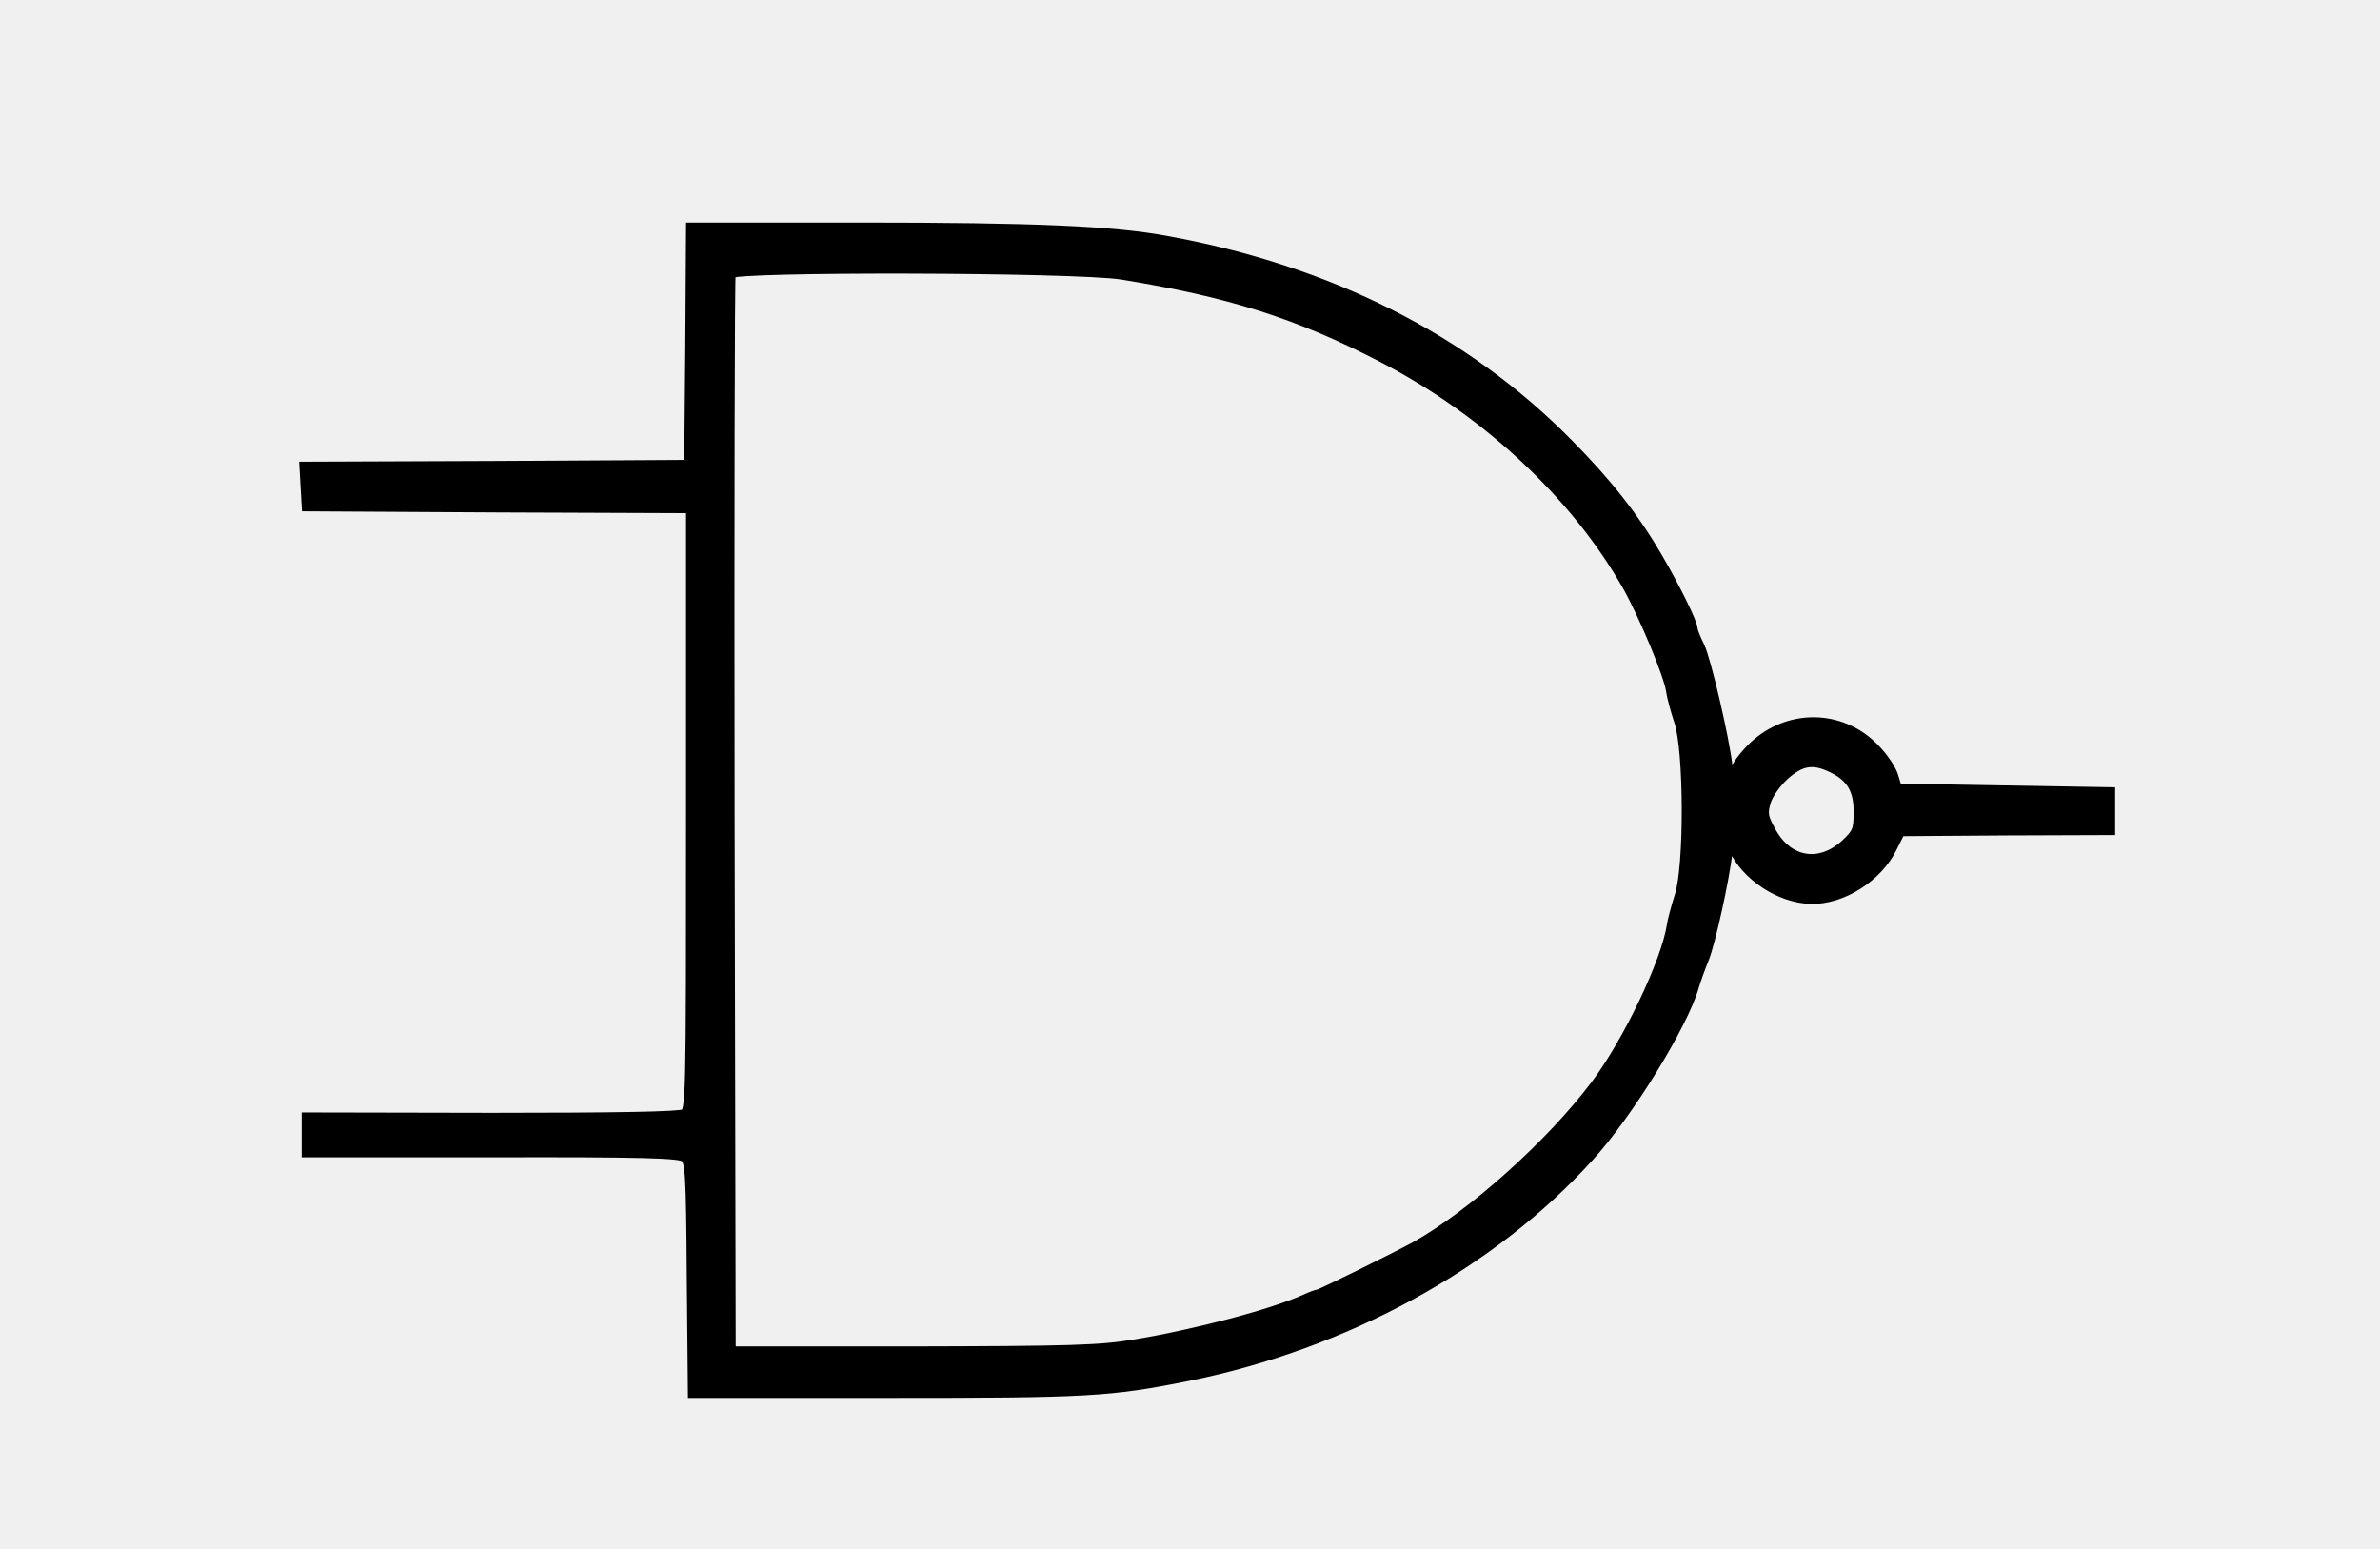
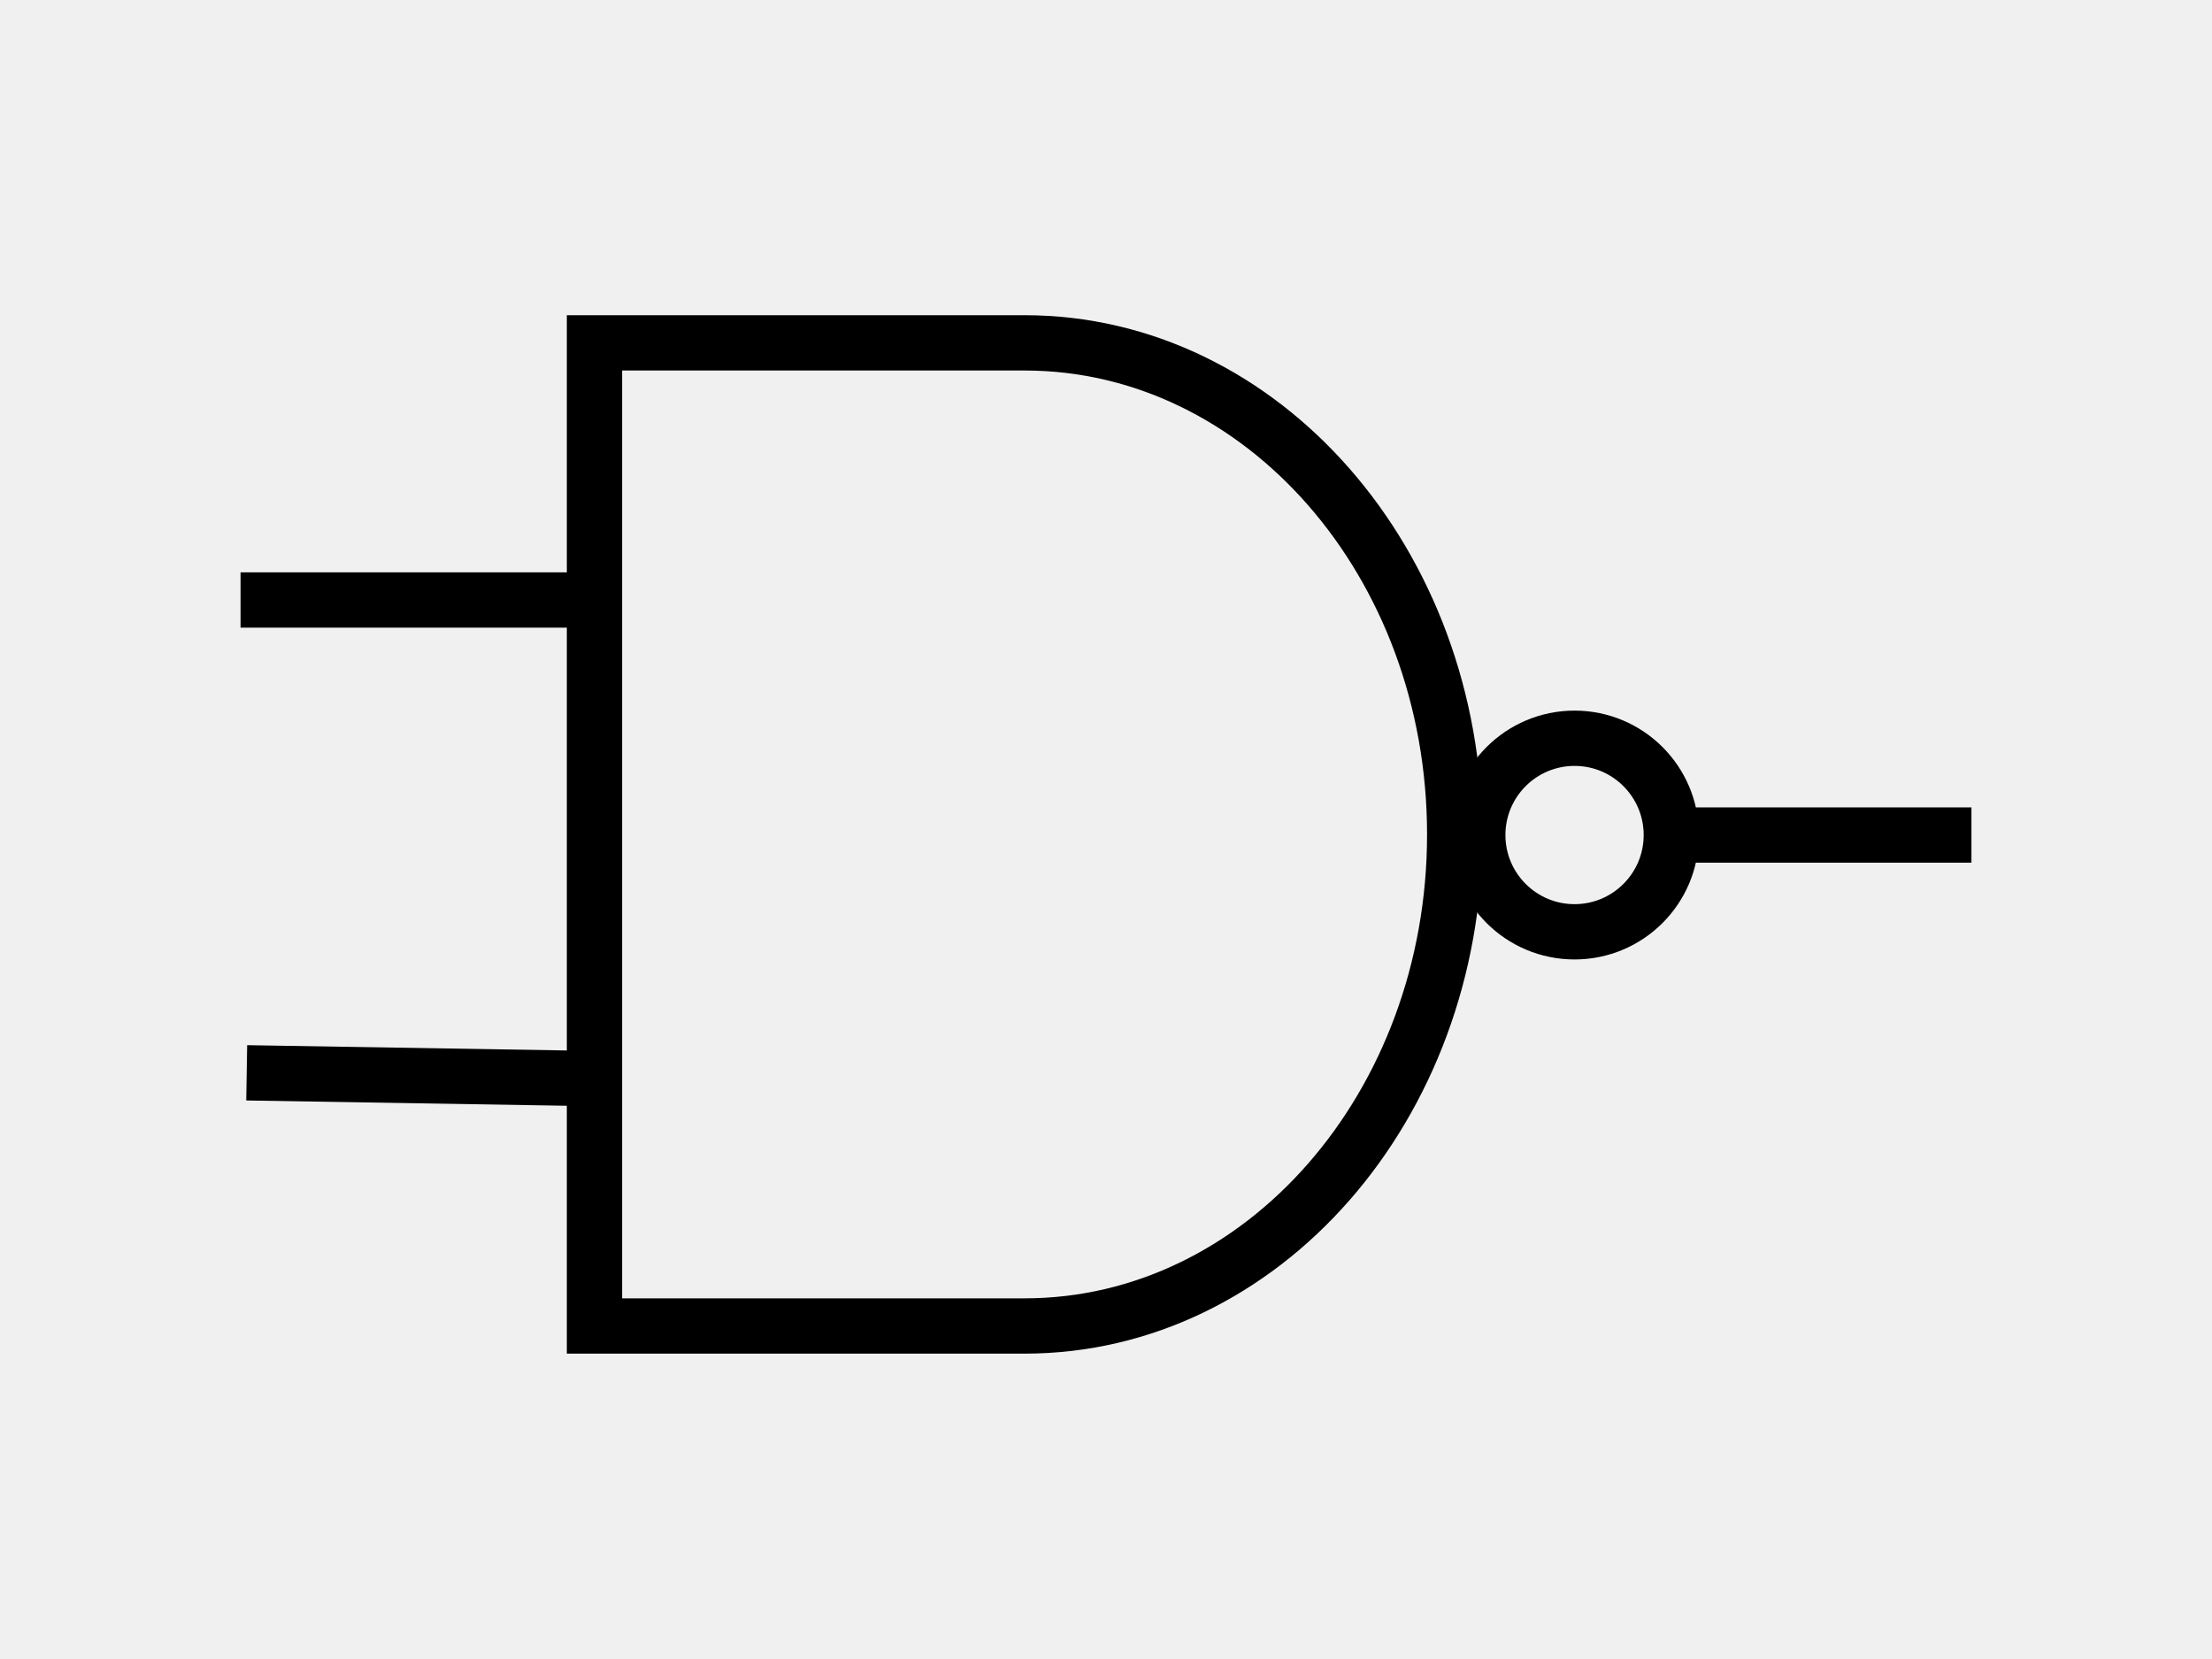
- <svg xmlns="http://www.w3.org/2000/svg" version="1.0" width="647pt" height="421pt" viewBox="0 0 647 421" preserveAspectRatio="xMidYMid meet">
-   <g transform="translate(0,421) scale(0.1,-0.1)" fill="#000000" stroke="none">
-     <path d="M1878 3268 l-3 -323 -523 -3 -523 -2 3 -53 3 -52 523 -3 522 -2 0 -820 c0 -805 0 -819 -20 -830 -13 -7 -188 -10 -522 -10 l-503 1 0 -46 0 -46 505 0 c405 1 508 -2 522 -13 16 -12 18 -43 20 -327 l3 -314 525 0 c545 0 606 3 820 46 428 87 822 302 1088 595 107 117 257 361 286 464 4 14 16 48 27 75 18 45 55 214 64 290 2 17 4 32 5 35 0 3 7 -8 14 -25 33 -74 125 -135 208 -137 84 -3 182 59 221 140 l22 44 285 2 285 1 0 50 0 50 -290 5 -289 5 -10 33 c-5 19 -28 53 -52 77 -82 85 -212 94 -307 21 -23 -17 -52 -50 -64 -71 -13 -22 -23 -38 -24 -35 0 3 -2 19 -4 35 -8 75 -59 293 -76 327 -10 20 -19 42 -19 48 0 16 -48 113 -96 195 -63 108 -136 201 -242 308 -280 284 -650 471 -1092 551 -147 27 -360 36 -832 36 l-458 0 -2 -322z m1172 197 c291 -47 479 -106 710 -226 283 -147 526 -374 667 -624 46 -83 111 -240 117 -282 2 -15 12 -53 22 -83 27 -78 28 -399 1 -477 -9 -29 -19 -65 -21 -80 -15 -98 -119 -316 -207 -433 -122 -162 -333 -351 -489 -439 -47 -26 -259 -131 -266 -131 -3 0 -20 -6 -37 -14 -89 -40 -298 -95 -462 -122 -95 -16 -175 -18 -605 -19 l-495 0 -3 1460 c-1 803 0 1466 3 1473 7 19 938 17 1065 -3z m1932 -1341 c52 -25 73 -61 72 -123 0 -48 -4 -57 -36 -87 -72 -66 -160 -50 -206 37 -21 38 -22 49 -13 80 6 21 29 53 51 73 45 40 79 46 132 20z" stroke="black" stroke-width="30" />
+ <svg xmlns="http://www.w3.org/2000/svg" width="800" height="600">
+   <g>
+     <path id="svg_13" d="m-453.634,-377.876l18.091,8.397l-18.091,-8.397z" opacity="NaN" stroke="#000" fill="none" />
+     <line stroke-width="20" stroke="#000" id="svg_22" y2="302" x2="713" y1="302" x1="610" fill="none" />
+     <path id="svg_5" d="m325.844,285.004" opacity="NaN" stroke-width="20" stroke="#000" fill="#fff" />
+     <line stroke-width="20" stroke="#000" id="svg_3" y2="390" x2="210" y1="388" x1="89.222" opacity="NaN" fill="none" />
+     <line stroke-width="20" stroke="#000" id="svg_1" y2="217" x2="210" y1="217" x1="87" fill="none" />
+     <path stroke="#000" id="svg_9" d="m215,124l155.557,0l0,0c85.912,0 155.557,79.595 155.557,177.78c0,98.185 -69.645,177.78 -155.557,177.78l-155.557,0l0,-355.56z" stroke-width="20" fill="none" />
+     <ellipse ry="35" rx="35" id="svg_10" cy="302" cx="569.456" stroke-width="20" stroke="#000" fill="none" />
  </g>
</svg>
